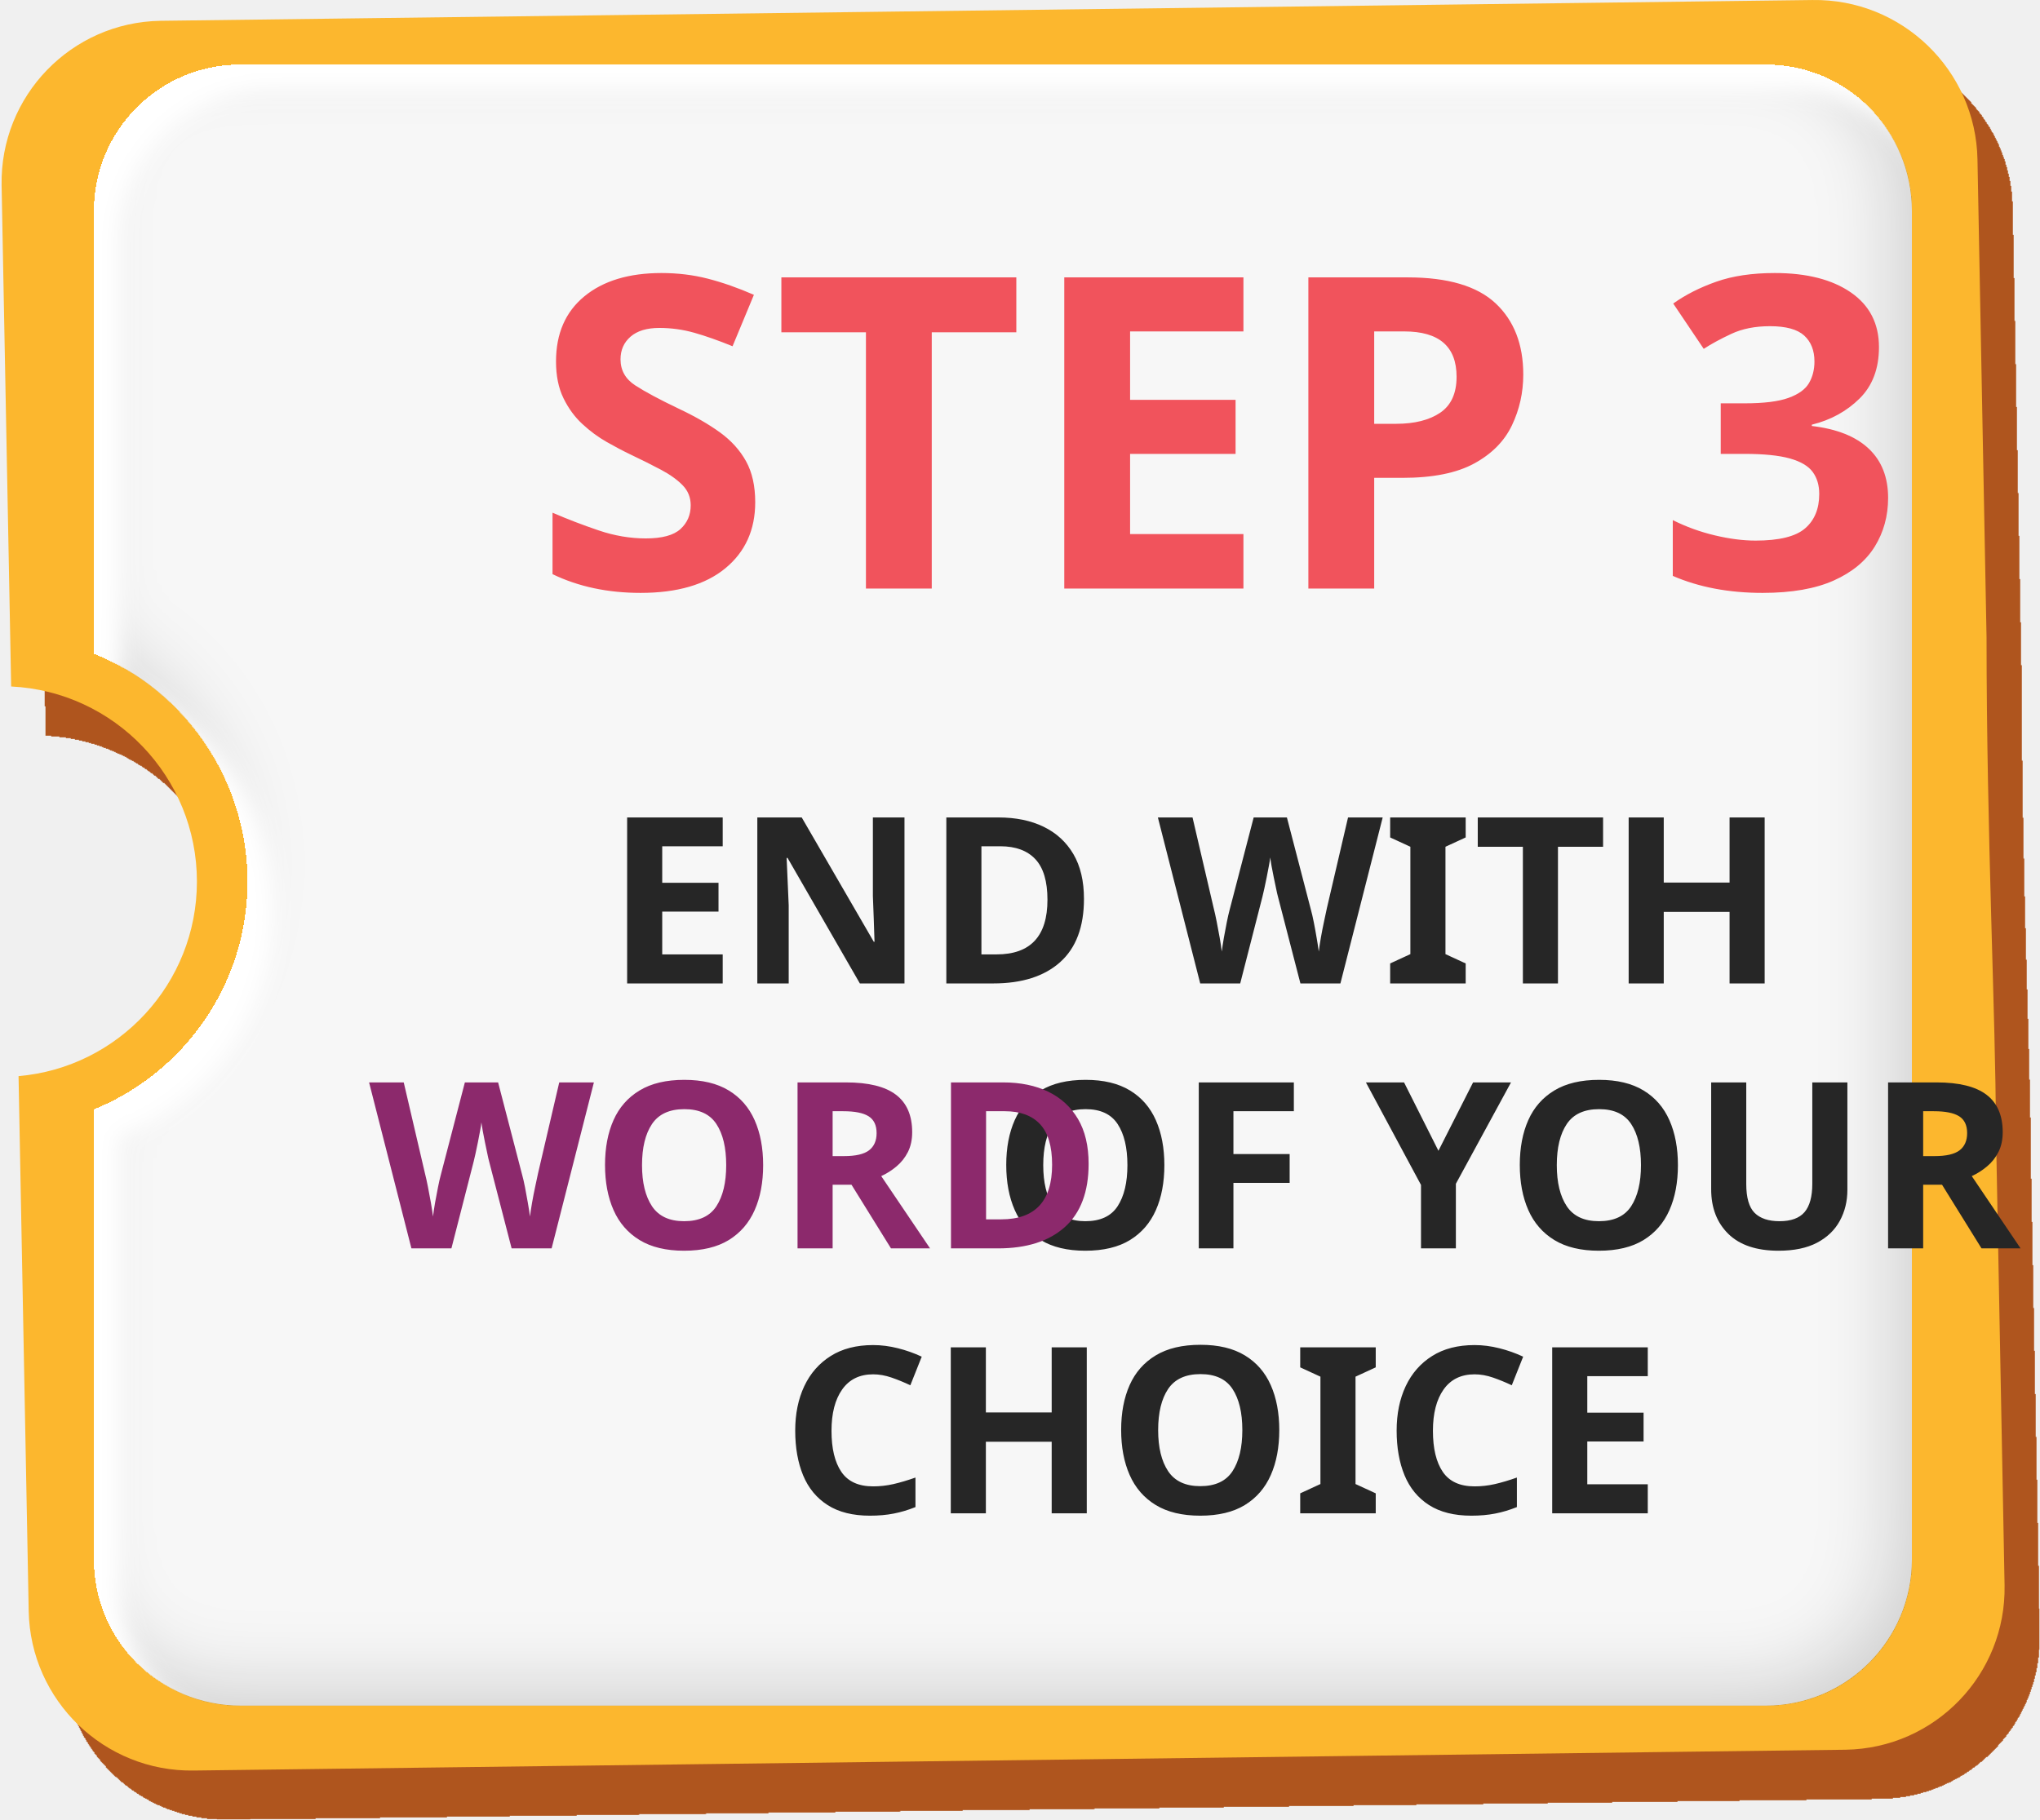
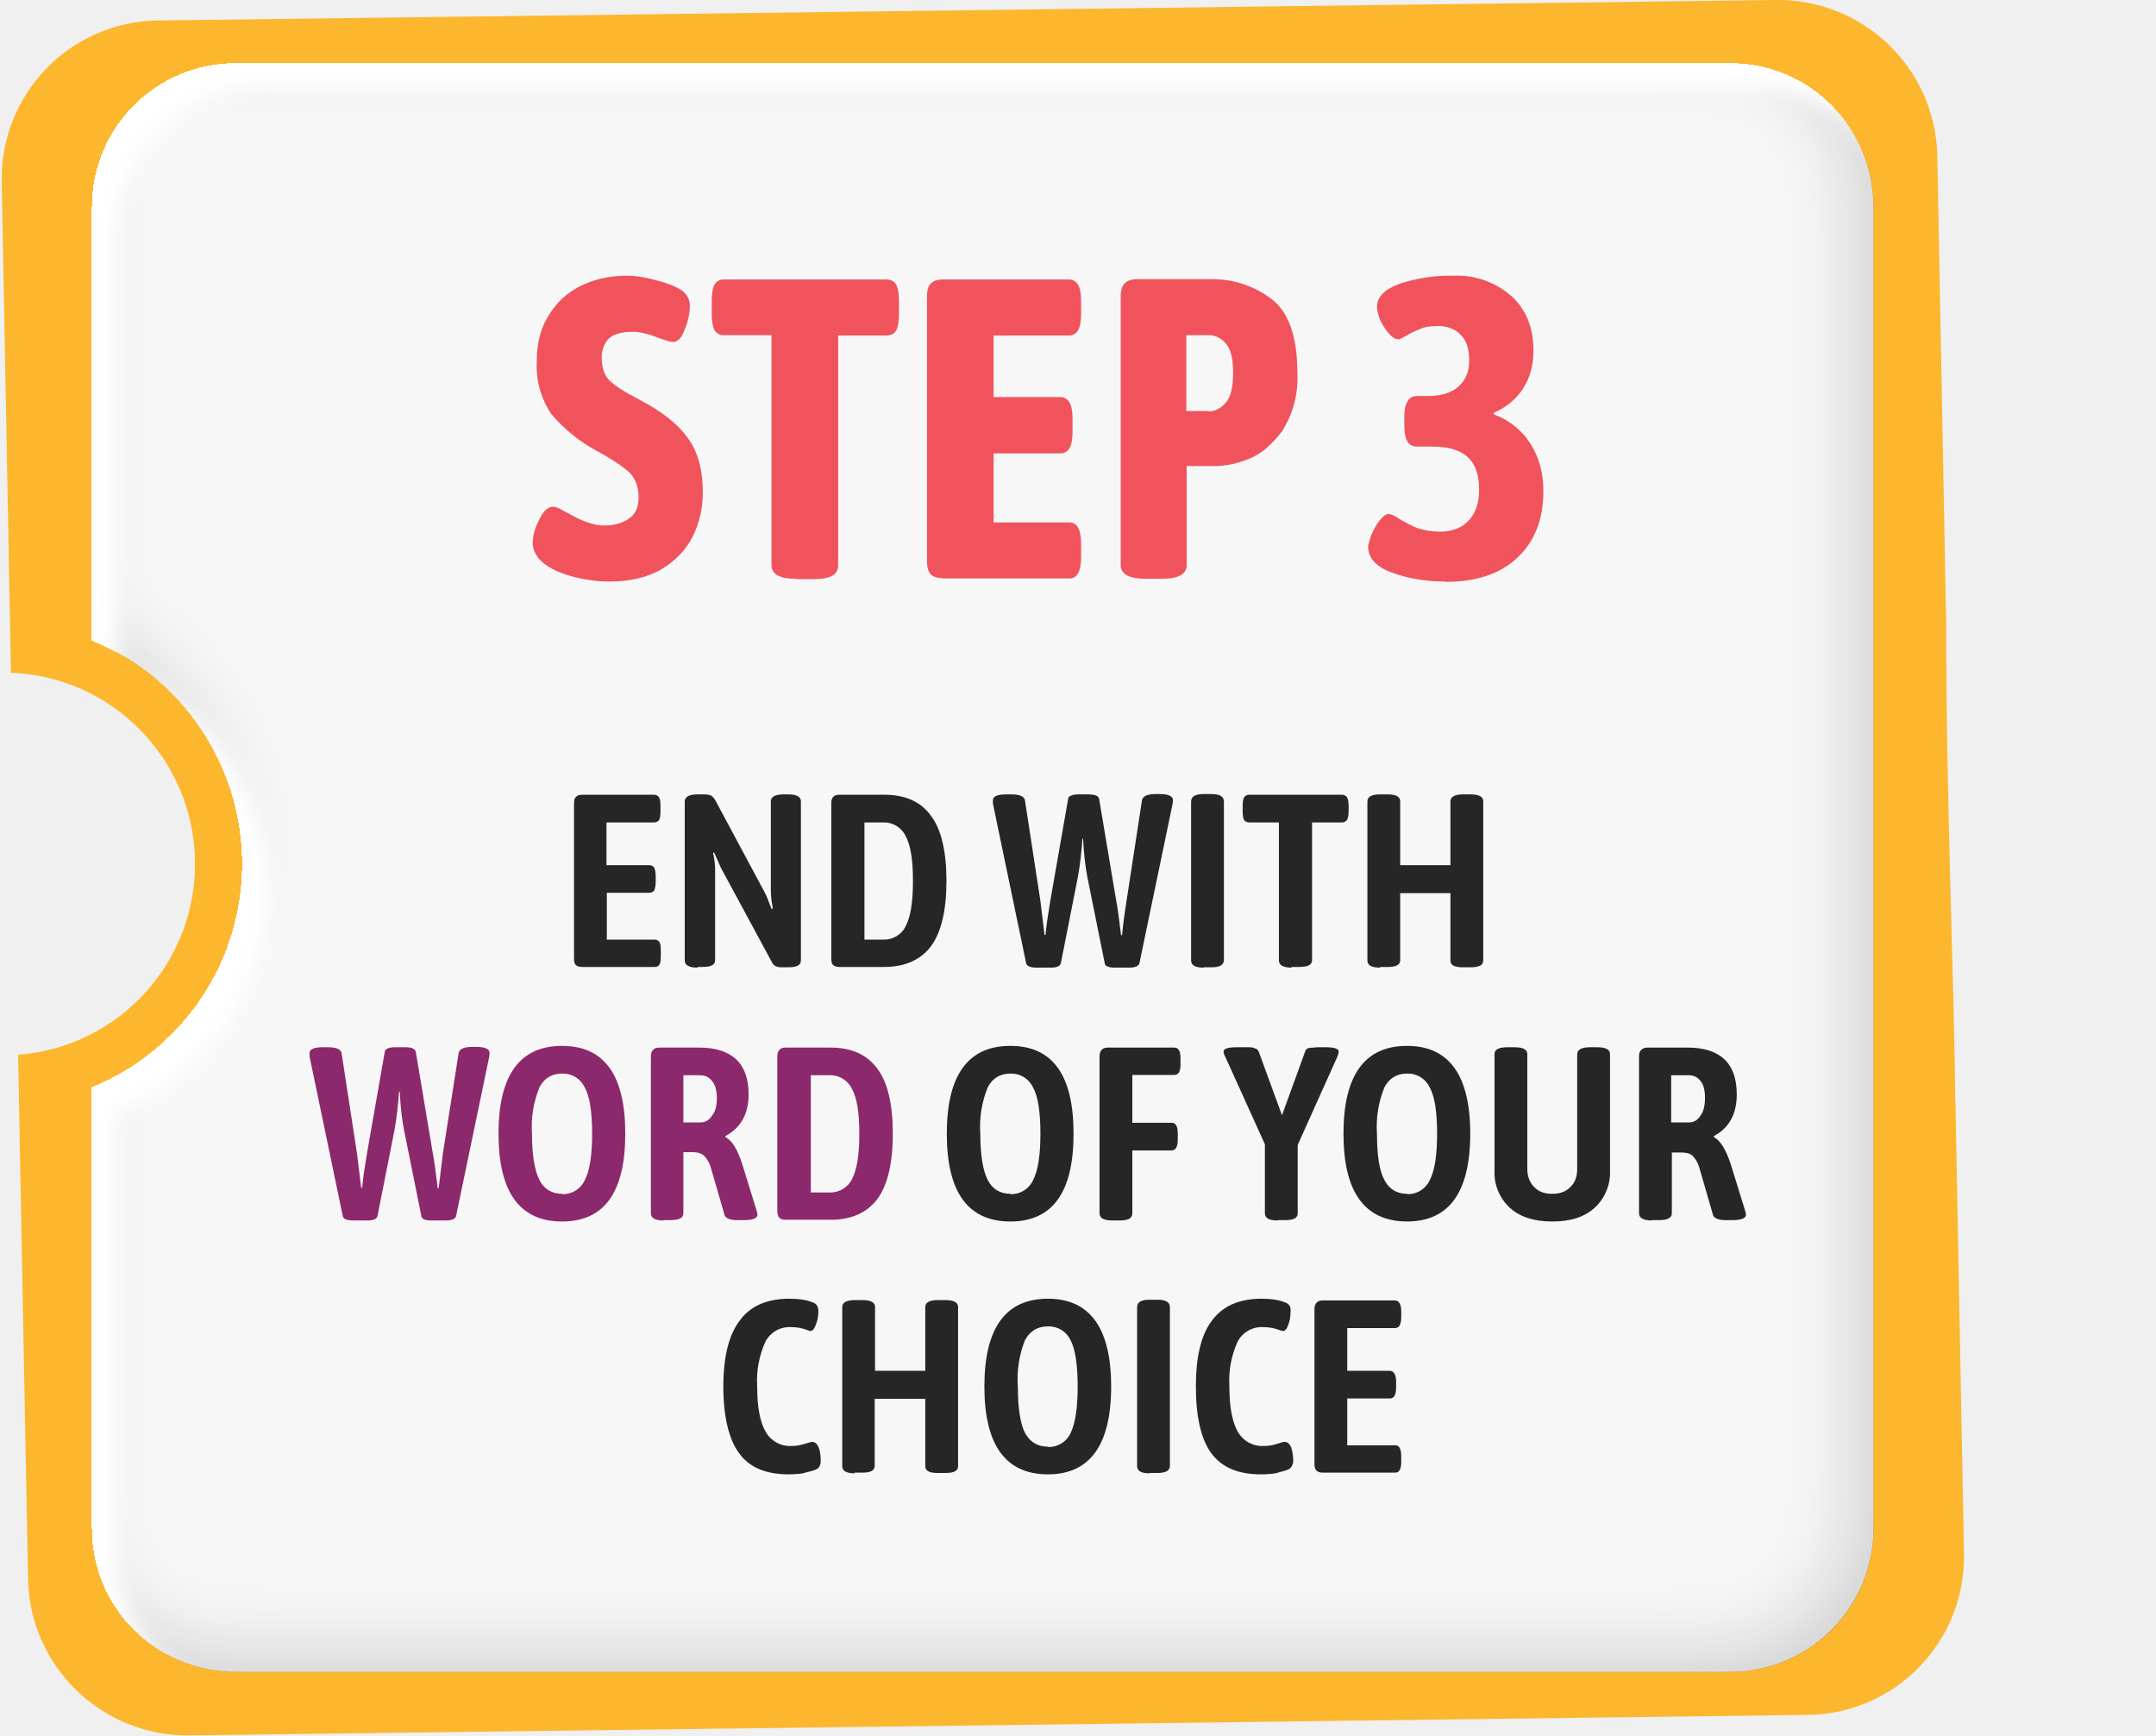
- <svg xmlns="http://www.w3.org/2000/svg" width="585" height="522" viewBox="0 0 585 522" fill="none">
-   <g id="ss_step3">
-     <g id="Vector" filter="url(#filter0_d)">
-       <path fill-rule="evenodd" clip-rule="evenodd" d="M572.332 322.446L574.842 454.696C575.322 480.336 554.902 501.486 529.252 501.896L55.58 507.866C29.93 508.276 8.72 487.796 8.23 462.146L5.32 308.676C33.96 306.206 56.47 282.146 56.47 252.866C56.47 222.866 32.84 198.346 3.2 196.916L0.46 53.176C-0.02 27.536 20.4 6.376 46.05 5.966L519.722 0.006C545.372 -0.404 566.582 20.076 567.072 45.726L569.672 182.876C569.672 238.716 572.332 293.796 572.332 322.446Z" fill="#FCB72E" />
+ <svg xmlns="http://www.w3.org/2000/svg" viewBox="0 0 631 508">
+   <defs />
+   <g clip-path="url(#ss_step3__clip0)">
+     <path fill="#FCB72E" fill-rule="evenodd" d="M572.3 322.4l2.5 132.3c.5 25.6-19.9 46.8-45.5 47.2l-473.7 6c-25.7.4-46.9-20.1-47.4-45.8L5.3 308.7a56 56 0 00-2.1-111.8L.5 53.2A46.3 46.3 0 0146 6l473.6-6c25.7-.4 46.9 20 47.4 45.7l2.6 137.2c0 55.8 2.6 110.9 2.6 139.5z" clip-rule="evenodd" />
+     <g filter="url(#ss_step3__filter0_ii)">
+       <path fill="#F7F7F7" fill-rule="evenodd" d="M548.3 60.6v386.7a42 42 0 01-42 42H69a42 42 0 01-42-42v-129a70.7 70.7 0 000-130.9V60.6a42 42 0 0142-42h437.3a42 42 0 0142 42z" clip-rule="evenodd" />
    </g>
-     <g id="Vector_2" filter="url(#filter1_ii)">
-       <path fill-rule="evenodd" clip-rule="evenodd" d="M548.262 60.556V447.316C548.262 470.456 529.472 489.246 506.332 489.246H68.97C45.83 489.246 27.04 470.456 27.04 447.316V318.316C52.86 307.806 71.09 282.446 71.09 252.866C71.09 223.286 52.86 197.936 27.04 187.426V60.556C27.04 37.406 45.83 18.626 68.97 18.626H506.332C529.472 18.626 548.262 37.406 548.262 60.556Z" fill="#F7F7F7" />
-     </g>
-     <g id="END WITH WORD OF YOUR CHOICE">
-       <text fill="#262626" xml:space="preserve" style="white-space: pre" font-family="Asap Condensed" font-size="66.667" font-weight="600" letter-spacing="0em">
-         <tspan x="173.84" y="282.089">END WITH
- </tspan>
-         <tspan x="267.362" y="358.089"> OF YOUR
- </tspan>
-         <tspan x="206.848" y="434.089"> CHOICE</tspan>
-       </text>
-       <text fill="#8C296C" xml:space="preserve" style="white-space: pre" font-family="Asap Condensed" font-size="66.667" font-weight="600" letter-spacing="0em">
-         <tspan x="105.838" y="358.089">WORD</tspan>
-       </text>
-     </g>
-     <text id="STEP 3" fill="#F1535C" xml:space="preserve" style="white-space: pre" font-family="Asap Condensed" font-size="125" font-weight="bold" letter-spacing="0em">
-       <tspan x="152.694" y="168.817">STEP 3</tspan>
-     </text>
+     <path fill="#262626" d="M170.4 283c-.9 0-1.5-.2-1.9-.6-.4-.4-.5-1-.5-2v-45.1c0-1 .1-1.6.5-2 .4-.5 1-.7 1.9-.7h21c.7 0 1.2.3 1.5.8.3.5.4 1.3.4 2.3v1.9c0 1-.1 1.8-.4 2.4-.3.4-.8.7-1.5.7h-13.9v12.5H190c.7 0 1.2.3 1.5.8.2.5.4 1.3.4 2.3v1.9c0 1-.2 1.8-.4 2.4-.3.4-.8.7-1.5.7h-12.4V275h14c.6 0 1 .2 1.4.7.3.5.4 1.3.4 2.4v1.8c0 1.1-.1 2-.4 2.4-.3.5-.8.7-1.4.7h-21.1zm33.7.2c-2.4 0-3.7-.7-3.7-2.1v-46.5c0-1.4 1.3-2.1 3.7-2.1h1.9c.8 0 1.5.1 2 .3s1 .8 1.4 1.5l14.2 26.5c.6 1 1.3 2.8 2.2 5.2l.4-.1c-.4-2-.6-3.7-.6-5.4v-26c0-1.3 1.3-2 3.7-2h1.4c2.5 0 3.7.7 3.7 2v46.6c0 1.4-1.2 2-3.7 2h-1.4c-.9 0-1.6 0-2.2-.3-.5-.2-1-.7-1.3-1.4L211 254l-2-4.5-.3.1c.4 1.8.6 3.5.6 5V281c0 1.4-1.2 2-3.7 2h-1.4zm41.6-.2c-.9 0-1.5-.2-1.9-.6-.4-.4-.5-1-.5-2v-45.1c0-1 .1-1.6.5-2 .4-.5 1-.7 1.9-.7h13.1c6.1 0 10.7 2 13.7 6.2 3 4 4.5 10.4 4.5 19s-1.5 15-4.5 19.1c-3 4-7.6 6.1-13.7 6.1h-13.1zm12.8-8a7 7 0 006.6-4c1.4-2.7 2.1-7 2.1-13.2s-.7-10.4-2.1-13a7 7 0 00-6.6-4.1H253V275h5.5zm44.9 8.2c-1.9 0-3-.5-3.1-1.4l-9.7-46.6a2.4 2.4 0 010-.6v-.4c0-1.1 1.3-1.7 3.8-1.7h1.6c2.5 0 3.9.6 4 1.9l4.5 29.3 1.2 9.9h.3c.2-2.5.7-5.8 1.4-10l5.2-29.7c0-.5.4-.9.8-1 .5-.3 1.3-.4 2.3-.4h2.8c1 0 1.7.1 2.2.3.6.2.9.6 1 1.1l5 29.8c.4 1.9.8 5.2 1.4 10h.3c.2-2.3.6-5.6 1.3-10l4.5-29.3c.1-1.3 1.5-2 4-2h1.3c2.6 0 3.8.7 3.8 1.8l-.1 1-9.7 46.6c-.2 1-1.3 1.4-3.1 1.4h-4.1c-2 0-3-.5-3-1.4l-5.1-25.3c-.6-3.2-1-6.8-1.2-11h-.2c-.3 4-.7 7.7-1.3 11l-5 25.3c-.2 1-1.2 1.4-3 1.4h-4.1zm48.9 0c-2.5 0-3.7-.7-3.7-2.1v-46.5c0-1.5 1.2-2.2 3.7-2.2h2.3c2.4 0 3.6.7 3.6 2.2V281c0 1.4-1.2 2.1-3.6 2.1h-2.3zm25.7 0c-2.4 0-3.7-.7-3.7-2.1v-40.4h-8.7c-.7 0-1.2-.3-1.5-.7-.3-.6-.4-1.4-.4-2.4v-1.9c0-1 .1-1.8.4-2.3.3-.5.8-.8 1.5-.8h27.2c.6 0 1.1.3 1.4.7.3.5.5 1.3.5 2.4v1.9c0 1.1-.2 1.9-.5 2.4-.3.4-.8.7-1.4.7H384V281c0 1.4-1.2 2-3.7 2H378zm25.9 0c-2.5 0-3.7-.7-3.7-2.1v-46.5c0-1.4 1.2-2.1 3.7-2.1h2.3c2.4 0 3.6.7 3.6 2v18.7h14.7v-18.6c0-1.4 1.2-2.1 3.6-2.1h2.3c2.5 0 3.7.7 3.7 2v46.6c0 1.4-1.2 2-3.7 2h-2.3c-2.4 0-3.6-.6-3.6-2v-19.7h-14.7V281c0 1.4-1.2 2-3.6 2H404zm-108.2 74.3c-12.4 0-18.6-8.6-18.6-25.7s6.2-25.7 18.6-25.7c12.4 0 18.5 8.6 18.5 25.7s-6.1 25.7-18.5 25.7zm0-8a7 7 0 006.6-4c1.5-2.8 2.2-7.4 2.2-13.7 0-6.4-.7-11-2.2-13.6a7 7 0 00-6.5-4c-3 0-5.3 1.3-6.7 4a30.4 30.4 0 00-2.2 13.6c0 6.3.8 10.9 2.2 13.6 1.4 2.7 3.7 4 6.7 4zm29.8 7.7c-2.4 0-3.7-.7-3.7-2.1v-45.8c0-1 .2-1.6.6-2 .4-.5 1-.7 1.9-.7h19.4c1.2 0 1.8 1 1.8 3.1v1.9c0 2-.6 3-1.8 3h-12.3v14h11.5c1.2 0 1.8 1 1.8 3.2v1.8c0 2-.6 3.1-1.8 3.1h-11.5v18.4c0 .7-.3 1.2-.9 1.6-.5.3-1.5.5-2.8.5h-2.2zm48.4 0c-2.5 0-3.7-.7-3.7-2.1v-20.2l-11.5-25.4-.4-.8-.2-.9c0-.9 1.3-1.3 3.9-1.3h2.9c1 0 1.8 0 2.3.3.7.2 1 .5 1.2 1l6.8 18.6 6.8-18.7c.1-.5.5-.8 1.1-1l2.5-.2h2.3c2.6 0 3.9.4 3.9 1.3 0 .4-.2 1-.5 1.7l-11.5 25.6v20c0 1.4-1.2 2-3.7 2h-2.2zm38 .3c-12.5 0-18.7-8.6-18.7-25.7s6.2-25.7 18.6-25.7c12.3 0 18.5 8.6 18.5 25.7s-6.2 25.7-18.5 25.7zm0-8a7 7 0 006.5-4c1.5-2.8 2.2-7.4 2.2-13.7 0-6.4-.7-11-2.2-13.6a7 7 0 00-6.5-4c-3 0-5.3 1.3-6.7 4a30.4 30.4 0 00-2.2 13.6c0 6.3.7 10.9 2.2 13.6 1.4 2.7 3.7 4 6.7 4zm42.4 8c-5.3 0-9.4-1.3-12.4-4a14 14 0 01-4.5-11v-34c0-1.3 1.2-2 3.7-2h2.2c2.5 0 3.7.7 3.7 2v33.6c0 2.2.7 4 2 5.3 1.3 1.4 3.1 2 5.3 2 2.2 0 4-.6 5.3-2 1.4-1.3 2-3.1 2-5.3v-33.5c0-1.4 1.3-2.1 3.7-2.1h2.2c2.5 0 3.7.7 3.7 2v34a14 14 0 01-4.5 11c-3 2.7-7 4-12.4 4zm29.2-.3c-2.5 0-3.8-.7-3.8-2.1v-45.8c0-1 .2-1.6.6-2 .5-.5 1.1-.7 2-.7h11.6c9.6 0 14.4 4.6 14.4 13.7 0 5.7-2.2 9.8-6.7 12.2v.3c1.9 1 3.5 3.6 4.9 7.8l4.3 13.9a7 7 0 01.2 1c0 1-1.3 1.6-3.9 1.6h-2c-2.3 0-3.6-.6-3.8-1.7l-4-13.8a7.6 7.6 0 00-2-3.4c-.7-.6-1.8-.9-3.4-.9h-2.6v17.8c0 1.4-1.3 2-3.9 2h-2zm10.9-28.7c1.3 0 2.4-.6 3.3-2 .9-1.2 1.3-3 1.3-5.1 0-2.3-.4-4-1.3-5-.9-1.2-2-1.7-3.6-1.7h-5v13.8h5.3zm-263.6 103c-6.6 0-11.5-2-14.5-6.2-3-4.1-4.6-10.7-4.6-19.5 0-8.7 1.6-15.1 4.8-19.3 3.1-4.3 8-6.4 14.5-6.4 2.7 0 4.9.3 6.6 1 .8.2 1.3.6 1.5 1 .3.5.5 1.1.4 2a10 10 0 01-.9 4c-.5 1.3-1.2 1.7-2 1.3a13.5 13.5 0 00-5.2-1 8 8 0 00-7.4 4.3 27.6 27.6 0 00-2.4 13c0 6 .8 10.3 2.4 13.2a8.2 8.2 0 007.6 4.3c1 0 2-.1 2.7-.3a31.7 31.7 0 002.8-.8l.6-.1c.8 0 1.4.5 1.9 1.6.4 1 .6 2.4.6 3.9 0 .7-.1 1.2-.4 1.7-.2.5-.7.8-1.5 1.1l-3.3.9c-1.3.2-2.7.3-4.2.3zm19.4-.3c-2.5 0-3.7-.7-3.7-2.1v-46.5c0-1.4 1.2-2.1 3.7-2.1h2.3c2.4 0 3.6.7 3.6 2v18.7h14.7v-18.6c0-1.4 1.2-2.1 3.6-2.1h2.3c2.5 0 3.7.7 3.7 2v46.6c0 1.4-1.2 2-3.7 2h-2.3c-2.4 0-3.6-.6-3.6-2v-19.7H256V429c0 1.4-1.2 2-3.6 2h-2.3zm56.5.3c-12.4 0-18.6-8.6-18.6-25.7s6.2-25.7 18.6-25.7c12.3 0 18.5 8.6 18.5 25.7s-6.2 25.7-18.5 25.7zm0-8a7 7 0 006.6-4c1.4-2.8 2.1-7.4 2.1-13.7 0-6.4-.7-11-2.1-13.6a7 7 0 00-6.6-4c-3 0-5.2 1.3-6.7 4a30.4 30.4 0 00-2.1 13.6c0 6.3.7 10.9 2.1 13.6 1.5 2.7 3.7 4 6.7 4zm29.7 7.7c-2.4 0-3.6-.7-3.6-2.1v-46.5c0-1.5 1.2-2.2 3.6-2.2h2.4c2.4 0 3.6.7 3.6 2.2V429c0 1.4-1.2 2.1-3.6 2.1h-2.4zm32.6.3c-6.6 0-11.4-2-14.5-6.2-3-4.1-4.5-10.7-4.5-19.5 0-8.7 1.5-15.1 4.7-19.3 3.2-4.3 8-6.4 14.5-6.4 2.7 0 4.9.3 6.7 1 .7.2 1.2.6 1.5 1 .3.5.4 1.1.3 2a10 10 0 01-.8 4c-.5 1.3-1.2 1.7-2.1 1.3a13.5 13.5 0 00-5.2-1 8 8 0 00-7.4 4.3 27.6 27.6 0 00-2.4 13c0 6 .8 10.3 2.4 13.2a8.2 8.2 0 007.6 4.3c1 0 2-.1 2.8-.3a31.7 31.7 0 002.7-.8l.6-.1c.9 0 1.5.5 2 1.6.3 1 .6 2.4.6 3.9 0 .7-.2 1.2-.5 1.7-.2.5-.7.8-1.5 1.1l-3.2.9c-1.4.2-2.8.3-4.3.3zm18.2-.5c-.9 0-1.5-.2-1.9-.6-.4-.4-.6-1-.6-2v-45.1c0-1 .2-1.6.6-2 .4-.5 1-.7 1.9-.7h21c.7 0 1.1.3 1.4.8.3.5.5 1.3.5 2.3v1.9c0 1-.2 1.8-.5 2.4-.3.4-.7.7-1.4.7h-13.9v12.5h12.4c.7 0 1.1.3 1.4.8.3.5.5 1.3.5 2.3v1.9c0 1-.2 1.8-.5 2.4-.3.4-.7.7-1.4.7h-12.4V423h14c.6 0 1 .2 1.3.7.3.5.5 1.3.5 2.4v1.8c0 1.1-.2 2-.5 2.4-.3.5-.7.7-1.3.7h-21.1z" />
+     <path fill="#8C296C" d="M103.4 357.2c-2 0-3-.5-3.1-1.4l-9.7-46.6a2.4 2.4 0 010-.6v-.4c0-1.1 1.3-1.7 3.8-1.7H96c2.5 0 3.9.6 4 1.9l4.5 29.3 1.2 9.9h.3c.2-2.5.7-5.8 1.4-10l5.2-29.7c0-.5.4-.9.8-1 .5-.3 1.3-.4 2.3-.4h2.8c1 0 1.7.1 2.2.3.5.2.9.6 1 1.1l5 29.8c.4 1.9.8 5.2 1.4 10h.3l1.2-10 4.6-29.3c.1-1.3 1.4-2 4-2h1.3c2.6 0 3.8.7 3.8 1.8l-.1 1-9.7 46.6c-.2 1-1.3 1.4-3.1 1.4h-4.1c-2 0-3-.5-3-1.4l-5.1-25.3c-.6-3.2-1-6.8-1.2-11h-.2c-.3 4-.7 7.7-1.3 11l-5 25.3c-.2 1-1.2 1.4-3 1.4h-4.1zm61.1.3c-12.4 0-18.6-8.6-18.6-25.7s6.2-25.7 18.6-25.7c12.4 0 18.5 8.6 18.5 25.7s-6.1 25.7-18.5 25.7zm0-8a7 7 0 006.6-4c1.5-2.8 2.2-7.4 2.2-13.7 0-6.4-.7-11-2.2-13.6a7 7 0 00-6.5-4c-3 0-5.3 1.3-6.7 4a30.4 30.4 0 00-2.2 13.6c0 6.3.8 10.9 2.2 13.6 1.4 2.7 3.7 4 6.7 4zm29.7 7.7c-2.5 0-3.7-.7-3.7-2.1v-45.8c0-1 .2-1.6.6-2 .4-.5 1-.7 1.9-.7h11.6c9.6 0 14.5 4.6 14.5 13.7 0 5.7-2.3 9.8-6.8 12.2v.3c2 1 3.5 3.6 4.9 7.8l4.3 13.9a7 7 0 01.2 1c0 1-1.3 1.6-3.9 1.6h-2c-2.3 0-3.6-.6-3.8-1.7l-4-13.8a7.6 7.6 0 00-2-3.4c-.7-.6-1.8-1-3.4-1H200v17.9c0 1.4-1.3 2-3.8 2h-2zm10.9-28.7c1.3 0 2.4-.6 3.3-2 1-1.2 1.4-3 1.4-5.1 0-2.3-.5-4-1.4-5-.9-1.2-2-1.7-3.6-1.7H200v13.8h5.2zM230 357c-.9 0-1.5-.2-1.9-.6-.4-.4-.6-1-.6-2v-45.1c0-1 .2-1.6.6-2 .4-.5 1-.7 1.9-.7h13c6.2 0 10.7 2 13.8 6.2 3 4 4.5 10.4 4.5 19s-1.5 15-4.5 19.1c-3 4-7.6 6.1-13.7 6.1H230zm12.8-8a7 7 0 006.6-4c1.4-2.7 2.1-7 2.1-13.2s-.7-10.4-2.1-13a7 7 0 00-6.6-4.1h-5.5V349h5.5z" />
+     <path fill="#F1535C" d="M178.4 170.2c-4 0-8-.6-12-1.8-4-1.2-7-2.9-8.8-5-1.1-1.5-1.7-3-1.7-4.3 0-2.4.7-4.7 2-7.2 1.2-2.4 2.5-3.6 4-3.6.7 0 1.8.4 3.2 1.3l3.2 1.7c3.3 1.7 6.1 2.5 8.6 2.5 2.7 0 5-.6 7-1.9s3-3.3 3-6.3c0-3.2-1-5.7-2.8-7.4-2-1.8-5-3.8-9-6a45.5 45.5 0 01-13.8-11.1 25 25 0 01-4.2-15.3c0-5 1-9.5 3.3-13.2 2.3-3.9 5.4-6.8 9.3-8.8 4-2 8.5-3.1 13.6-3.1 2.9 0 5.9.5 9 1.4 3.2.8 5.6 1.8 7.4 3 1.5 1.2 2.2 2.6 2.2 4.5a18 18 0 01-1.5 6.8c-.9 2.5-2 3.7-3.5 3.7-.6 0-1.8-.4-3.6-1-3.2-1.3-6-2-8.1-2-3.5 0-6 .8-7.3 2.3a7.8 7.8 0 00-1.8 5.2c0 3 .8 5.3 2.3 6.8 1.6 1.5 4.2 3.2 7.7 5l3.3 1.8c5.8 3.3 10 7 12.4 10.7 2.6 3.9 3.9 9 3.9 15.2 0 4.6-1 9-3 13-2 3.9-5 7-9.1 9.5-4.1 2.4-9.2 3.6-15.2 3.6zm54.6-.8c-4.8 0-7.2-1.3-7.2-4V98.1h-14a3 3 0 01-2.7-1.5c-.5-1-.8-2.6-.8-4.8V88c0-2.1.3-3.7.8-4.7a3 3 0 012.8-1.5h47.5c1.3 0 2.3.5 2.9 1.5.5 1 .8 2.6.8 4.7v4c0 2-.3 3.7-.8 4.7s-1.6 1.5-3 1.5h-14v67.3c0 2.7-2.3 4-7.2 4h-5zm42.9-.2c-1.6 0-2.8-.4-3.5-1.1-.8-.9-1.1-2.2-1.1-4V86.8c0-1.8.3-3 1.1-3.8.7-.8 2-1.2 3.5-1.2h36.9a3 3 0 012.7 1.5c.6 1 .9 2.6.9 4.7v4c0 2-.3 3.7-.9 4.7a3 3 0 01-2.7 1.5h-22v18h19.5a3 3 0 012.7 1.6c.6 1 .9 2.6.9 4.7v4c0 2-.3 3.7-.9 4.7a3 3 0 01-2.7 1.5h-19.5v20.2h22.1c1.2 0 2.1.5 2.6 1.5.6 1 .9 2.6.9 4.8v3.8c0 2.2-.3 3.8-.9 4.8-.5 1-1.4 1.5-2.6 1.5h-37zm59.6.2c-5 0-7.5-1.3-7.5-4V86.7c0-1.8.4-3 1.2-3.8.8-.8 2-1.2 3.8-1.2h21.7c6.5 0 12.3 2 17.3 5.7 5.1 3.8 7.7 11 7.7 21.7a29 29 0 01-4.4 17c-3 4-6.2 6.8-9.8 8.2a26.6 26.6 0 01-9.6 2.1h-8.6v29c0 2.7-2.5 4-7.5 4h-4.3zm18.3-49c1.9 0 3.6-1 5-2.6s2.1-4.6 2.1-8.7-.7-7-2.1-8.5a6.4 6.4 0 00-5-2.5h-6.6v22.2h6.6zm69.2 49.8c-5.4 0-10.5-.8-15.3-2.5-4.9-1.7-7.3-4.3-7.3-7.8a17.9 17.9 0 013.4-7.6c1-1.2 1.8-1.9 2.7-1.9a8 8 0 012.8 1.3 40 40 0 005.6 2.9c2 .6 4.1 1 6.5 1 3.5 0 6.3-1 8.4-3.2 2-2.1 3.1-5.1 3.1-9 0-4.2-1-7.4-3.2-9.5-2.2-2.1-5.7-3.2-10.5-3.2h-4.4c-1.3 0-2.3-.5-2.9-1.5-.6-1-.9-2.6-.9-4.8v-2.2c0-2.2.3-3.8 1-4.8.5-1 1.5-1.5 2.8-1.5h3.2c3.8 0 6.7-.9 8.8-2.7 2.2-2 3.2-4.5 3.2-7.6 0-3.2-.7-5.7-2.3-7.4-1.6-1.8-4-2.8-7-2.8-2 0-3.9.3-5.3 1a19.7 19.7 0 00-3.7 1.8c-1.2.7-2 1.1-2.4 1.1-1.3 0-2.6-1.1-4.1-3.4a12.3 12.3 0 01-2.2-6c0-3 2.2-5.2 6.5-6.8a46 46 0 0115.8-2.4 24 24 0 0117.1 6c4.3 4 6.4 9.2 6.4 15.9 0 4.2-1 8-3.1 11.2-2.1 3.2-5 5.5-8.5 7v.5A21 21 0 01448 130c2.5 4 3.7 8.5 3.7 13.8 0 8.3-2.6 14.8-7.7 19.5-5 4.7-12 7-21 7z" />
  </g>
  <defs>
-     <filter id="filter0_d" x="0.452" y="0" width="584.398" height="521.872" filterUnits="userSpaceOnUse" color-interpolation-filters="sRGB">
+     <clipPath id="ss_step3__clip0">
+       <path fill="#fff" d="M0 0h631v508H0z" />
+     </clipPath>
+     <filter id="ss_step3__filter0_ii" width="532.2" height="481.6" x="22" y="13.6" color-interpolation-filters="sRGB" filterUnits="userSpaceOnUse">
      <feFlood flood-opacity="0" result="BackgroundImageFix" />
-       <feColorMatrix in="SourceAlpha" type="matrix" values="0 0 0 0 0 0 0 0 0 0 0 0 0 0 0 0 0 0 127 0" />
-       <feOffset dx="10" dy="14" />
-       <feColorMatrix type="matrix" values="0 0 0 0 0.686 0 0 0 0 0.333 0 0 0 0 0.118 0 0 0 1 0" />
-       <feBlend mode="normal" in2="BackgroundImageFix" result="effect1_dropShadow" />
-       <feBlend mode="normal" in="SourceGraphic" in2="effect1_dropShadow" result="shape" />
-     </filter>
-     <filter id="filter1_ii" x="22.04" y="13.626" width="532.222" height="481.62" filterUnits="userSpaceOnUse" color-interpolation-filters="sRGB">
-       <feFlood flood-opacity="0" result="BackgroundImageFix" />
-       <feBlend mode="normal" in="SourceGraphic" in2="BackgroundImageFix" result="shape" />
-       <feColorMatrix in="SourceAlpha" type="matrix" values="0 0 0 0 0 0 0 0 0 0 0 0 0 0 0 0 0 0 127 0" result="hardAlpha" />
+       <feBlend in="SourceGraphic" in2="BackgroundImageFix" result="shape" />
+       <feColorMatrix in="SourceAlpha" result="hardAlpha" values="0 0 0 0 0 0 0 0 0 0 0 0 0 0 0 0 0 0 127 0" />
      <feOffset dx="-5" dy="-5" />
      <feGaussianBlur stdDeviation="11" />
-       <feComposite in2="hardAlpha" operator="arithmetic" k2="-1" k3="1" />
-       <feColorMatrix type="matrix" values="0 0 0 0 0 0 0 0 0 0 0 0 0 0 0 0 0 0 0.16 0" />
-       <feBlend mode="normal" in2="shape" result="effect1_innerShadow" />
-       <feColorMatrix in="SourceAlpha" type="matrix" values="0 0 0 0 0 0 0 0 0 0 0 0 0 0 0 0 0 0 127 0" result="hardAlpha" />
+       <feComposite in2="hardAlpha" k2="-1" k3="1" operator="arithmetic" />
+       <feColorMatrix values="0 0 0 0 0 0 0 0 0 0 0 0 0 0 0 0 0 0 0.16 0" />
+       <feBlend in2="shape" result="effect1_innerShadow" />
+       <feColorMatrix in="SourceAlpha" result="hardAlpha" values="0 0 0 0 0 0 0 0 0 0 0 0 0 0 0 0 0 0 127 0" />
      <feOffset dx="8" dy="8" />
      <feGaussianBlur stdDeviation="3" />
-       <feComposite in2="hardAlpha" operator="arithmetic" k2="-1" k3="1" />
-       <feColorMatrix type="matrix" values="0 0 0 0 1 0 0 0 0 1 0 0 0 0 1 0 0 0 1 0" />
-       <feBlend mode="normal" in2="effect1_innerShadow" result="effect2_innerShadow" />
+       <feComposite in2="hardAlpha" k2="-1" k3="1" operator="arithmetic" />
+       <feColorMatrix values="0 0 0 0 1 0 0 0 0 1 0 0 0 0 1 0 0 0 1 0" />
+       <feBlend in2="effect1_innerShadow" result="effect2_innerShadow" />
    </filter>
  </defs>
</svg>
